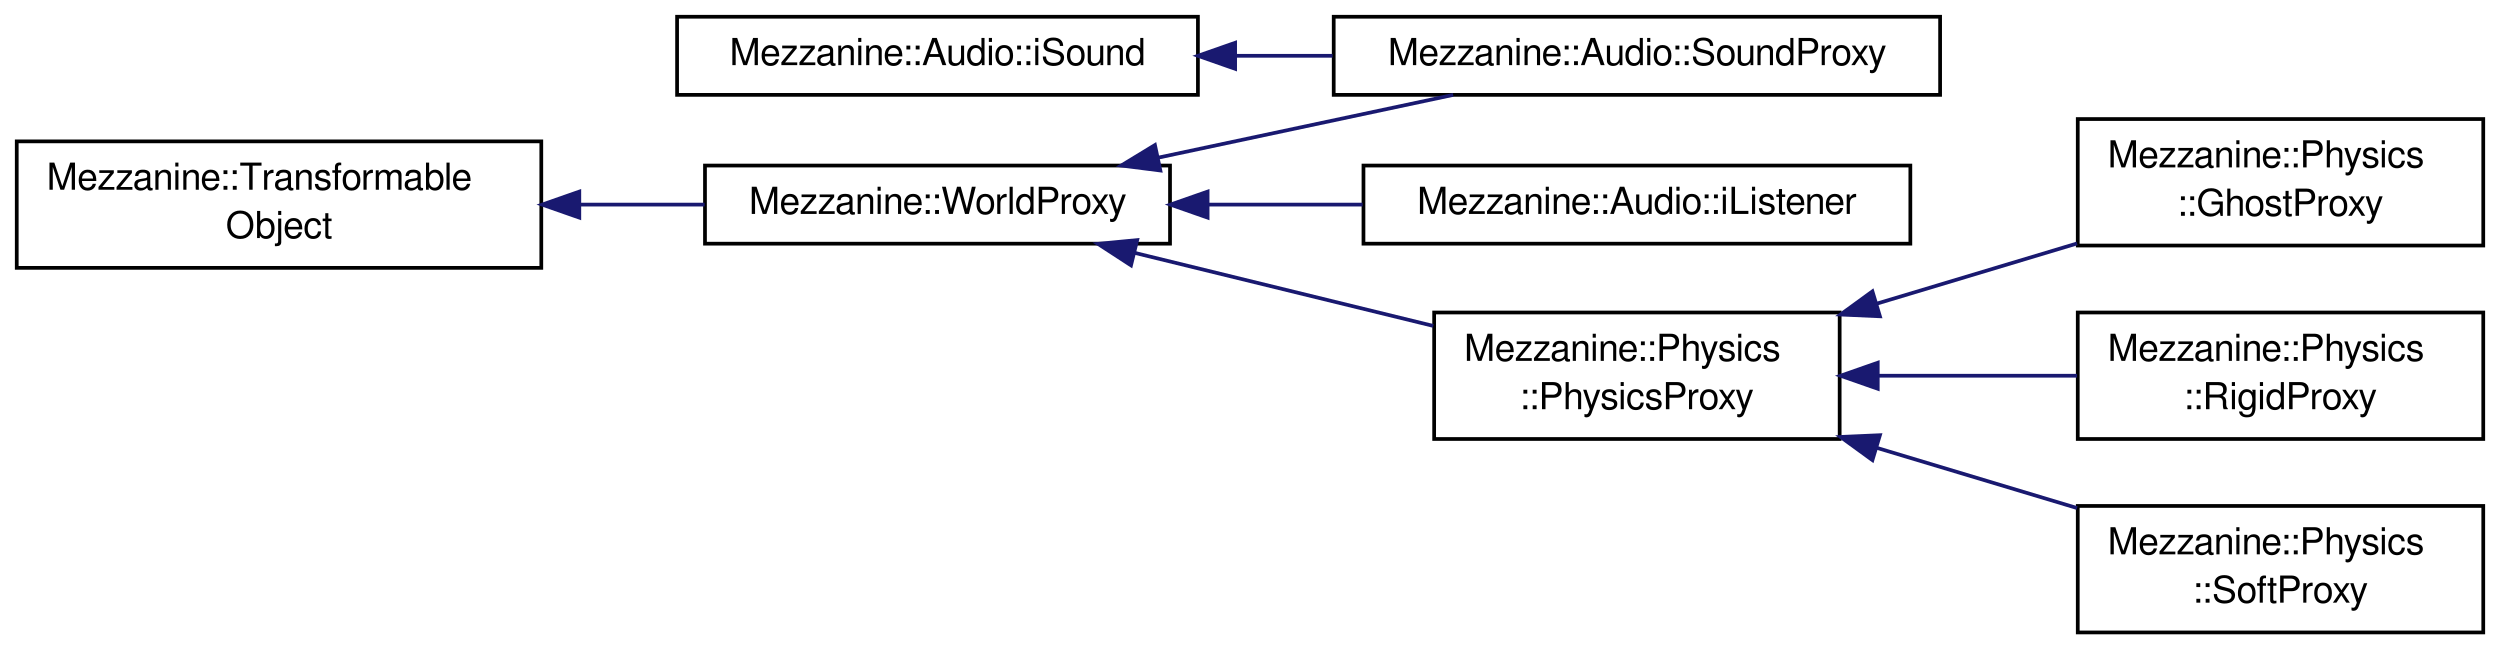
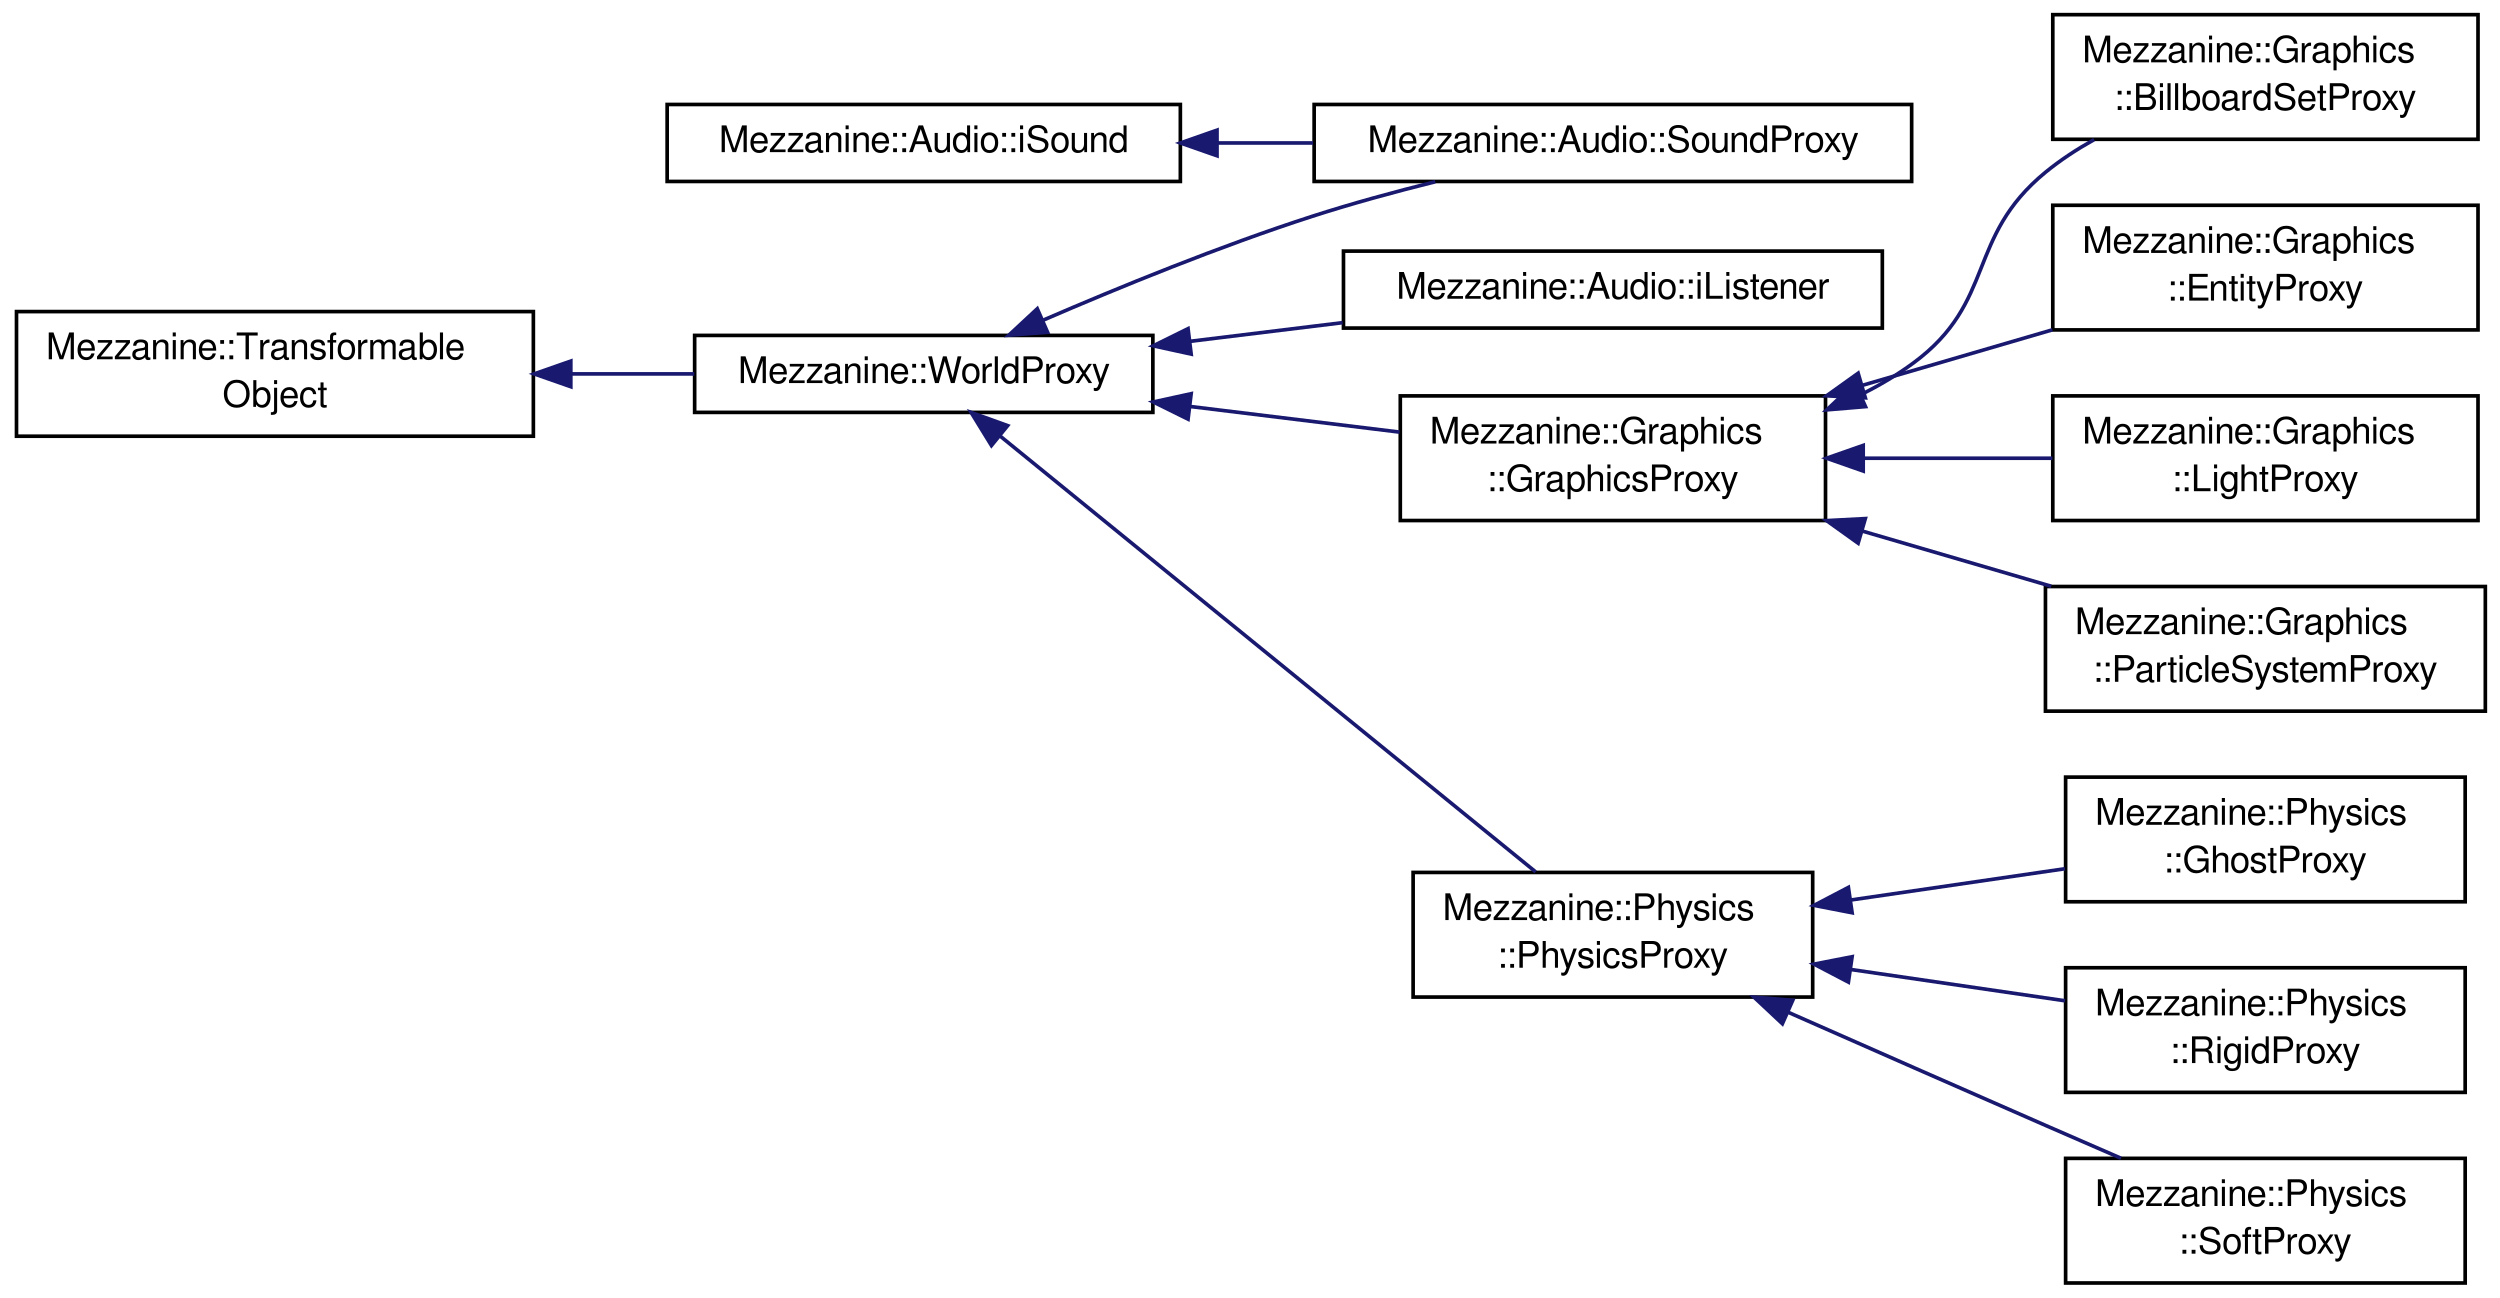
- <svg xmlns="http://www.w3.org/2000/svg" xmlns:xlink="http://www.w3.org/1999/xlink" width="672pt" height="174pt" viewBox="0.00 0.00 672.00 174.00">
-   <g id="graph1" class="graph" transform="scale(1 1) rotate(0) translate(4 170)">
-     <polygon fill="white" stroke="white" points="-4,5 -4,-170 669,-170 669,5 -4,5" />
+ <svg xmlns="http://www.w3.org/2000/svg" xmlns:xlink="http://www.w3.org/1999/xlink" width="682pt" height="354pt" viewBox="0.00 0.00 682.00 354.00">
+   <g id="graph1" class="graph" transform="scale(1 1) rotate(0) translate(4 350)">
+     <polygon fill="white" stroke="white" points="-4,5 -4,-350 679,-350 679,5 -4,5" />
    <g id="node1" class="node">
      <a xlink:href="classMezzanine_1_1Audio_1_1iSound.html" target="_top" xlink:title="This is an interface class for a non-spacialized sound.">
-         <polygon fill="white" stroke="black" points="178,-144.5 178,-165.5 318,-165.5 318,-144.5 178,-144.5" />
-         <text text-anchor="middle" x="248" y="-152.5" font-family="FreeSans" font-size="10.00">Mezzanine::Audio::iSound</text>
+         <polygon fill="white" stroke="black" points="178,-300.5 178,-321.5 318,-321.5 318,-300.5 178,-300.5" />
+         <text text-anchor="middle" x="248" y="-308.5" font-family="FreeSans" font-size="10.00">Mezzanine::Audio::iSound</text>
      </a>
    </g>
    <g id="node3" class="node">
      <a xlink:href="classMezzanine_1_1Audio_1_1SoundProxy.html" target="_top" xlink:title="This is a proxy class for representing a sound being played in 3D space.">
-         <polygon fill="white" stroke="black" points="354.5,-144.5 354.5,-165.5 517.5,-165.5 517.5,-144.5 354.5,-144.5" />
-         <text text-anchor="middle" x="436" y="-152.5" font-family="FreeSans" font-size="10.00">Mezzanine::Audio::SoundProxy</text>
+         <polygon fill="white" stroke="black" points="354.5,-300.5 354.5,-321.5 517.5,-321.5 517.5,-300.5 354.5,-300.5" />
+         <text text-anchor="middle" x="436" y="-308.5" font-family="FreeSans" font-size="10.00">Mezzanine::Audio::SoundProxy</text>
      </a>
    </g>
    <g id="edge2" class="edge">
-       <path fill="none" stroke="midnightblue" d="M328.068,-155C336.719,-155 345.531,-155 354.203,-155" />
-       <polygon fill="midnightblue" stroke="midnightblue" points="328.004,-151.5 318.004,-155 328.004,-158.5 328.004,-151.5" />
+       <path fill="none" stroke="midnightblue" d="M328.068,-311C336.719,-311 345.531,-311 354.203,-311" />
+       <polygon fill="midnightblue" stroke="midnightblue" points="328.004,-307.5 318.004,-311 328.004,-314.5 328.004,-307.5" />
    </g>
    <g id="node4" class="node">
      <a xlink:href="classMezzanine_1_1TransformableObject.html" target="_top" xlink:title="This is an interface for all 3D objects that can have their full transforms manipulated.">
-         <polygon fill="white" stroke="black" points="0.5,-98 0.5,-132 141.5,-132 141.5,-98 0.5,-98" />
-         <text text-anchor="start" x="8.5" y="-119" font-family="FreeSans" font-size="10.00">Mezzanine::Transformable</text>
-         <text text-anchor="middle" x="71" y="-106" font-family="FreeSans" font-size="10.00">Object</text>
+         <polygon fill="white" stroke="black" points="0.5,-231 0.5,-265 141.5,-265 141.5,-231 0.5,-231" />
+         <text text-anchor="start" x="8.5" y="-252" font-family="FreeSans" font-size="10.00">Mezzanine::Transformable</text>
+         <text text-anchor="middle" x="71" y="-239" font-family="FreeSans" font-size="10.00">Object</text>
      </a>
    </g>
    <g id="node6" class="node">
      <a xlink:href="classMezzanine_1_1WorldProxy.html" target="_top" xlink:title="This is the base class for proxy objects belonging to the various 3D subsystems.">
-         <polygon fill="white" stroke="black" points="185.5,-104.5 185.5,-125.5 310.5,-125.5 310.5,-104.5 185.5,-104.5" />
-         <text text-anchor="middle" x="248" y="-112.5" font-family="FreeSans" font-size="10.00">Mezzanine::WorldProxy</text>
+         <polygon fill="white" stroke="black" points="185.5,-237.5 185.5,-258.5 310.5,-258.5 310.5,-237.5 185.5,-237.5" />
+         <text text-anchor="middle" x="248" y="-245.5" font-family="FreeSans" font-size="10.00">Mezzanine::WorldProxy</text>
      </a>
    </g>
    <g id="edge4" class="edge">
-       <path fill="none" stroke="midnightblue" d="M151.962,-115C163.188,-115 174.578,-115 185.401,-115" />
-       <polygon fill="midnightblue" stroke="midnightblue" points="151.718,-111.5 141.718,-115 151.718,-118.5 151.718,-111.5" />
+       <path fill="none" stroke="midnightblue" d="M151.962,-248C163.188,-248 174.578,-248 185.401,-248" />
+       <polygon fill="midnightblue" stroke="midnightblue" points="151.718,-244.5 141.718,-248 151.718,-251.5 151.718,-244.5" />
    </g>
    <g id="edge8" class="edge">
-       <path fill="none" stroke="midnightblue" d="M307.324,-127.622C332.836,-133.05 362.311,-139.321 386.609,-144.491" />
-       <polygon fill="midnightblue" stroke="midnightblue" points="307.904,-124.167 297.395,-125.51 306.447,-131.014 307.904,-124.167" />
+       <path fill="none" stroke="midnightblue" d="M280.514,-262.632C301.259,-271.605 328.875,-282.888 354,-291 364.737,-294.467 376.434,-297.657 387.541,-300.424" />
+       <polygon fill="midnightblue" stroke="midnightblue" points="281.777,-259.364 271.213,-258.564 278.973,-265.778 281.777,-259.364" />
    </g>
    <g id="node8" class="node">
      <a xlink:href="classMezzanine_1_1Audio_1_1iListener.html" target="_top" xlink:title="This is an interface class for a listener (such as a player) in the 3D audio world.">
-         <polygon fill="white" stroke="black" points="362.5,-104.5 362.5,-125.5 509.5,-125.5 509.5,-104.5 362.5,-104.5" />
-         <text text-anchor="middle" x="436" y="-112.5" font-family="FreeSans" font-size="10.00">Mezzanine::Audio::iListener</text>
+         <polygon fill="white" stroke="black" points="362.5,-260.5 362.5,-281.5 509.5,-281.5 509.5,-260.5 362.5,-260.5" />
+         <text text-anchor="middle" x="436" y="-268.5" font-family="FreeSans" font-size="10.00">Mezzanine::Audio::iListener</text>
      </a>
    </g>
    <g id="edge6" class="edge">
-       <path fill="none" stroke="midnightblue" d="M320.852,-115C334.441,-115 348.653,-115 362.269,-115" />
-       <polygon fill="midnightblue" stroke="midnightblue" points="320.601,-111.5 310.601,-115 320.601,-118.5 320.601,-111.5" />
+       <path fill="none" stroke="midnightblue" d="M320.852,-256.913C334.441,-258.575 348.653,-260.314 362.269,-261.98" />
+       <polygon fill="midnightblue" stroke="midnightblue" points="320.952,-253.399 310.601,-255.659 320.102,-260.347 320.952,-253.399" />
    </g>
    <g id="node11" class="node">
-       <a xlink:href="classMezzanine_1_1Physics_1_1PhysicsProxy.html" target="_top" xlink:title="This is a proxy from which physics objects are handled.">
-         <polygon fill="white" stroke="black" points="381.5,-52 381.5,-86 490.5,-86 490.5,-52 381.5,-52" />
-         <text text-anchor="start" x="389.5" y="-73" font-family="FreeSans" font-size="10.00">Mezzanine::Physics</text>
-         <text text-anchor="middle" x="436" y="-60" font-family="FreeSans" font-size="10.00">::PhysicsProxy</text>
+       <a xlink:href="classMezzanine_1_1Graphics_1_1GraphicsProxy.html" target="_top" xlink:title="This is the base proxy class for world proxies wrapping functionality of the graphics subsystem...">
+         <polygon fill="white" stroke="black" points="378,-208 378,-242 494,-242 494,-208 378,-208" />
+         <text text-anchor="start" x="386" y="-229" font-family="FreeSans" font-size="10.00">Mezzanine::Graphics</text>
+         <text text-anchor="middle" x="436" y="-216" font-family="FreeSans" font-size="10.00">::GraphicsProxy</text>
      </a>
    </g>
    <g id="edge10" class="edge">
-       <path fill="none" stroke="midnightblue" d="M300.847,-102.069C325.948,-95.927 355.928,-88.592 381.266,-82.392" />
-       <polygon fill="midnightblue" stroke="midnightblue" points="300.013,-98.67 291.131,-104.447 301.676,-105.47 300.013,-98.67" />
+       <path fill="none" stroke="midnightblue" d="M320.668,-239.11C339.592,-236.795 359.734,-234.33 377.801,-232.12" />
+       <polygon fill="midnightblue" stroke="midnightblue" points="320.102,-235.653 310.601,-240.341 320.952,-242.601 320.102,-235.653" />
+     </g>
+     <g id="node21" class="node">
+       <a xlink:href="classMezzanine_1_1Physics_1_1PhysicsProxy.html" target="_top" xlink:title="This is a proxy from which physics objects are handled.">
+         <polygon fill="white" stroke="black" points="381.5,-78 381.5,-112 490.5,-112 490.5,-78 381.5,-78" />
+         <text text-anchor="start" x="389.5" y="-99" font-family="FreeSans" font-size="10.00">Mezzanine::Physics</text>
+         <text text-anchor="middle" x="436" y="-86" font-family="FreeSans" font-size="10.00">::PhysicsProxy</text>
+       </a>
+     </g>
+     <g id="edge20" class="edge">
+       <path fill="none" stroke="midnightblue" d="M268.837,-231.042C304.926,-201.672 378.668,-141.658 414.923,-112.153" />
+       <polygon fill="midnightblue" stroke="midnightblue" points="266.469,-228.457 260.922,-237.484 270.887,-233.886 266.469,-228.457" />
    </g>
    <g id="node13" class="node">
-       <a xlink:href="classMezzanine_1_1Physics_1_1GhostProxy.html" target="_top" xlink:title="This is the proxy object for ghost objects with no contact response.">
-         <polygon fill="white" stroke="black" points="554.5,-104 554.5,-138 663.5,-138 663.5,-104 554.5,-104" />
-         <text text-anchor="start" x="562.5" y="-125" font-family="FreeSans" font-size="10.00">Mezzanine::Physics</text>
-         <text text-anchor="middle" x="609" y="-112" font-family="FreeSans" font-size="10.00">::GhostProxy</text>
+       <a xlink:href="classMezzanine_1_1Graphics_1_1BillboardSetProxy.html" target="_top" xlink:title="This is the proxy class for placing and manipulating a set of 2D billboards in the scene...">
+         <polygon fill="white" stroke="black" points="556,-312 556,-346 672,-346 672,-312 556,-312" />
+         <text text-anchor="start" x="564" y="-333" font-family="FreeSans" font-size="10.00">Mezzanine::Graphics</text>
+         <text text-anchor="middle" x="614" y="-320" font-family="FreeSans" font-size="10.00">::BillboardSetProxy</text>
      </a>
    </g>
    <g id="edge12" class="edge">
-       <path fill="none" stroke="midnightblue" d="M500.428,-88.366C518.153,-93.694 537.203,-99.419 554.321,-104.565" />
-       <polygon fill="midnightblue" stroke="midnightblue" points="501.323,-84.98 490.738,-85.453 499.308,-91.684 501.323,-84.98" />
+       <path fill="none" stroke="midnightblue" d="M503.649,-242.346C508.715,-244.86 513.57,-247.728 518,-251 540.611,-267.7 532.269,-285.171 554,-303 558.037,-306.312 562.561,-309.274 567.266,-311.904" />
+       <polygon fill="midnightblue" stroke="midnightblue" points="504.908,-239.075 494.349,-238.194 502.054,-245.466 504.908,-239.075" />
    </g>
    <g id="node15" class="node">
-       <a xlink:href="classMezzanine_1_1Physics_1_1RigidProxy.html" target="_top" xlink:title="This is a proxy from which rigid body proxys are handled.">
-         <polygon fill="white" stroke="black" points="554.5,-52 554.5,-86 663.5,-86 663.5,-52 554.5,-52" />
-         <text text-anchor="start" x="562.5" y="-73" font-family="FreeSans" font-size="10.00">Mezzanine::Physics</text>
-         <text text-anchor="middle" x="609" y="-60" font-family="FreeSans" font-size="10.00">::RigidProxy</text>
+       <a xlink:href="classMezzanine_1_1Graphics_1_1EntityProxy.html" target="_top" xlink:title="This is the proxy class for placing and manipulating a mesh in the scene.">
+         <polygon fill="white" stroke="black" points="556,-260 556,-294 672,-294 672,-260 556,-260" />
+         <text text-anchor="start" x="564" y="-281" font-family="FreeSans" font-size="10.00">Mezzanine::Graphics</text>
+         <text text-anchor="middle" x="614" y="-268" font-family="FreeSans" font-size="10.00">::EntityProxy</text>
      </a>
    </g>
    <g id="edge14" class="edge">
-       <path fill="none" stroke="midnightblue" d="M500.921,-69C518.506,-69 537.362,-69 554.321,-69" />
-       <polygon fill="midnightblue" stroke="midnightblue" points="500.738,-65.5 490.738,-69 500.738,-72.5 500.738,-65.5" />
+       <path fill="none" stroke="midnightblue" d="M504.181,-244.918C521.237,-249.901 539.373,-255.199 555.889,-260.024" />
+       <polygon fill="midnightblue" stroke="midnightblue" points="504.864,-241.471 494.284,-242.027 502.901,-248.191 504.864,-241.471" />
    </g>
    <g id="node17" class="node">
-       <a xlink:href="classMezzanine_1_1Physics_1_1SoftProxy.html" target="_top" xlink:title="This is the proxy object for soft/compressable bodies.">
-         <polygon fill="white" stroke="black" points="554.5,-0 554.5,-34 663.5,-34 663.5,-0 554.5,-0" />
-         <text text-anchor="start" x="562.5" y="-21" font-family="FreeSans" font-size="10.00">Mezzanine::Physics</text>
-         <text text-anchor="middle" x="609" y="-8" font-family="FreeSans" font-size="10.00">::SoftProxy</text>
+       <a xlink:href="classMezzanine_1_1Graphics_1_1LightProxy.html" target="_top" xlink:title="This is the proxy class for placing and manipulating lighting in the scene.">
+         <polygon fill="white" stroke="black" points="556,-208 556,-242 672,-242 672,-208 556,-208" />
+         <text text-anchor="start" x="564" y="-229" font-family="FreeSans" font-size="10.00">Mezzanine::Graphics</text>
+         <text text-anchor="middle" x="614" y="-216" font-family="FreeSans" font-size="10.00">::LightProxy</text>
      </a>
    </g>
    <g id="edge16" class="edge">
-       <path fill="none" stroke="midnightblue" d="M500.428,-49.634C518.153,-44.306 537.203,-38.581 554.321,-33.435" />
-       <polygon fill="midnightblue" stroke="midnightblue" points="499.308,-46.316 490.738,-52.547 501.323,-53.02 499.308,-46.316" />
+       <path fill="none" stroke="midnightblue" d="M504.659,-225C521.575,-225 539.527,-225 555.889,-225" />
+       <polygon fill="midnightblue" stroke="midnightblue" points="504.284,-221.5 494.284,-225 504.284,-228.5 504.284,-221.5" />
+     </g>
+     <g id="node19" class="node">
+       <a xlink:href="classMezzanine_1_1Graphics_1_1ParticleSystemProxy.html" target="_top" xlink:title="This is the proxy class for placing and manipulating particles in the scene.">
+         <polygon fill="white" stroke="black" points="554,-156 554,-190 674,-190 674,-156 554,-156" />
+         <text text-anchor="start" x="562" y="-177" font-family="FreeSans" font-size="10.00">Mezzanine::Graphics</text>
+         <text text-anchor="middle" x="614" y="-164" font-family="FreeSans" font-size="10.00">::ParticleSystemProxy</text>
+       </a>
+     </g>
+     <g id="edge18" class="edge">
+       <path fill="none" stroke="midnightblue" d="M504.129,-205.097C521.095,-200.141 539.134,-194.871 555.585,-190.065" />
+       <polygon fill="midnightblue" stroke="midnightblue" points="502.901,-201.809 494.284,-207.973 504.864,-208.529 502.901,-201.809" />
+     </g>
+     <g id="node23" class="node">
+       <a xlink:href="classMezzanine_1_1Physics_1_1GhostProxy.html" target="_top" xlink:title="This is the proxy object for ghost objects with no contact response.">
+         <polygon fill="white" stroke="black" points="559.5,-104 559.5,-138 668.5,-138 668.5,-104 559.5,-104" />
+         <text text-anchor="start" x="567.5" y="-125" font-family="FreeSans" font-size="10.00">Mezzanine::Physics</text>
+         <text text-anchor="middle" x="614" y="-112" font-family="FreeSans" font-size="10.00">::GhostProxy</text>
+       </a>
+     </g>
+     <g id="edge22" class="edge">
+       <path fill="none" stroke="midnightblue" d="M501.003,-104.495C520.148,-107.291 540.895,-110.322 559.323,-113.013" />
+       <polygon fill="midnightblue" stroke="midnightblue" points="501.259,-100.995 490.858,-103.013 500.247,-107.922 501.259,-100.995" />
+     </g>
+     <g id="node25" class="node">
+       <a xlink:href="classMezzanine_1_1Physics_1_1RigidProxy.html" target="_top" xlink:title="This is a proxy from which rigid body proxys are handled.">
+         <polygon fill="white" stroke="black" points="559.5,-52 559.5,-86 668.5,-86 668.5,-52 559.5,-52" />
+         <text text-anchor="start" x="567.5" y="-73" font-family="FreeSans" font-size="10.00">Mezzanine::Physics</text>
+         <text text-anchor="middle" x="614" y="-60" font-family="FreeSans" font-size="10.00">::RigidProxy</text>
+       </a>
+     </g>
+     <g id="edge24" class="edge">
+       <path fill="none" stroke="midnightblue" d="M501.003,-85.505C520.148,-82.709 540.895,-79.678 559.323,-76.987" />
+       <polygon fill="midnightblue" stroke="midnightblue" points="500.247,-82.078 490.858,-86.987 501.259,-89.005 500.247,-82.078" />
+     </g>
+     <g id="node27" class="node">
+       <a xlink:href="classMezzanine_1_1Physics_1_1SoftProxy.html" target="_top" xlink:title="This is the proxy object for soft/compressable bodies.">
+         <polygon fill="white" stroke="black" points="559.5,-0 559.5,-34 668.5,-34 668.5,-0 559.5,-0" />
+         <text text-anchor="start" x="567.5" y="-21" font-family="FreeSans" font-size="10.00">Mezzanine::Physics</text>
+         <text text-anchor="middle" x="614" y="-8" font-family="FreeSans" font-size="10.00">::SoftProxy</text>
+       </a>
+     </g>
+     <g id="edge26" class="edge">
+       <path fill="none" stroke="midnightblue" d="M483.735,-73.884C505.2,-64.41 530.859,-53.113 554,-43 560.658,-40.091 567.737,-37.011 574.61,-34.028" />
+       <polygon fill="midnightblue" stroke="midnightblue" points="482.237,-70.72 474.503,-77.961 485.065,-77.123 482.237,-70.72" />
    </g>
  </g>
</svg>
